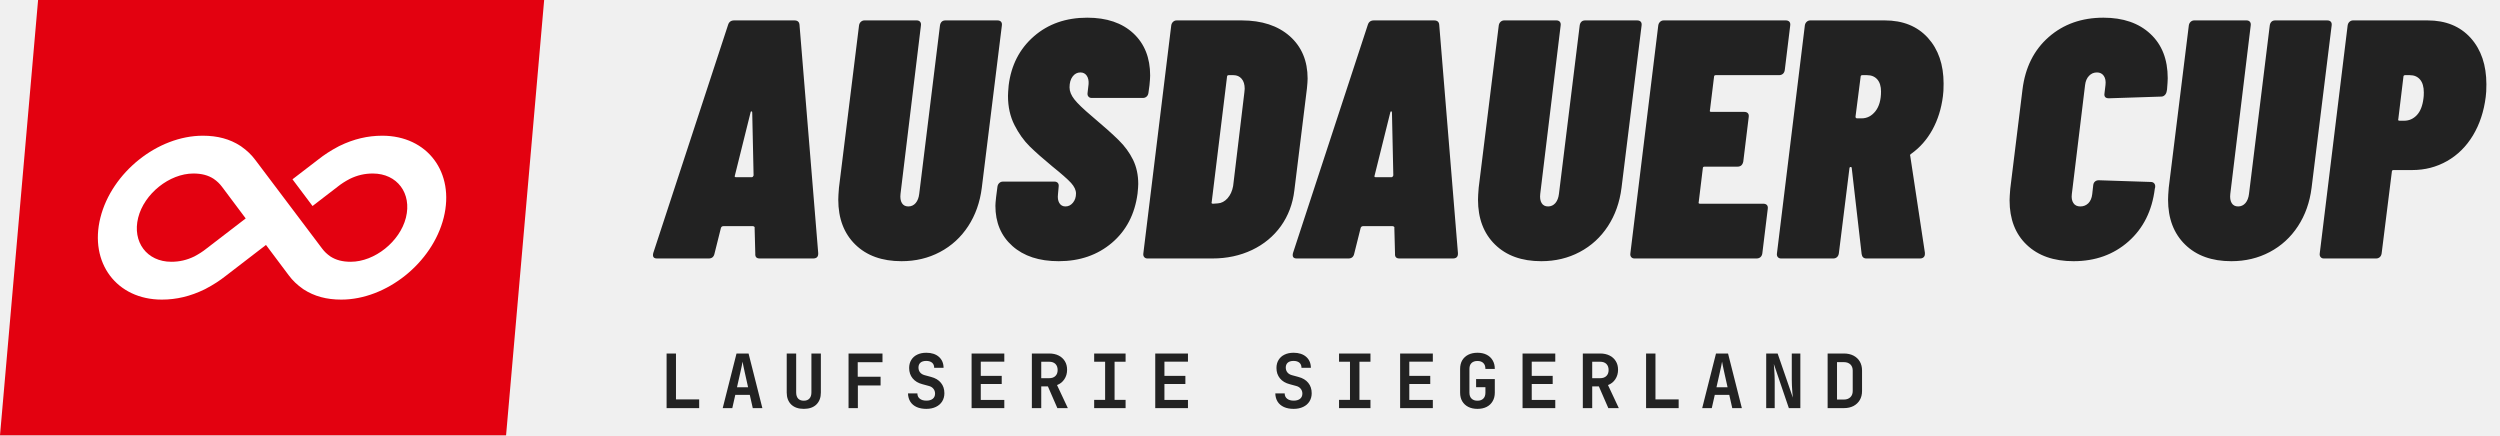
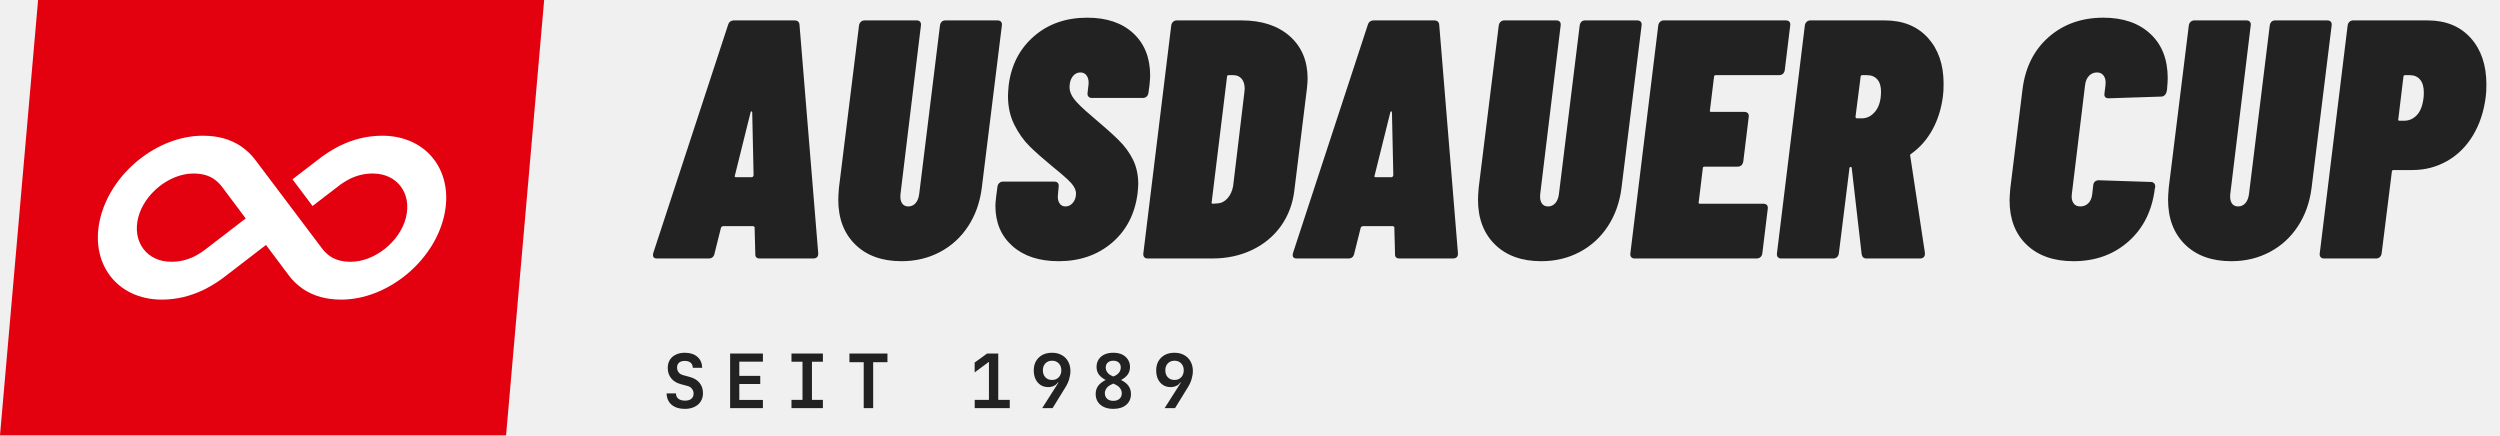
- <svg xmlns="http://www.w3.org/2000/svg" viewBox="0 0 367.54 64" role="img" aria-label="AUSDAUER CUP – LAUFSERIE SIEGERLAND">
+ <svg xmlns="http://www.w3.org/2000/svg" viewBox="0 0 367.54 64" role="img" aria-label="AUSDAUER CUP – SEIT 1989">
  <g transform="translate(0 0) scale(1)">
    <polygon points="5.6,0 80,0 74.4,64 0,64" fill="#E30110" />
    <g fill="#FFFFFF" transform="translate(13.1 19.95) scale(0.85) translate(-318.11 -283.6)">
      <path d="M 338.402 303.129 C 337.762 303.641 337.133 304.043 336.301 304.488 C 335 305.117 333.738 305.406 332.324 305.406 C 328.113 305.406 325.547 301.984 326.598 297.777 C 327.633 293.637 332.008 290.141 336.145 290.141 C 337.566 290.141 338.688 290.434 339.652 291.059 C 340.262 291.484 340.684 291.895 341.082 292.418 L 345.195 297.91 Z M 368.816 283.602 C 366.281 283.602 363.871 284.176 361.445 285.355 L 361.359 285.398 L 361.238 285.461 C 359.891 286.172 358.801 286.879 357.711 287.742 L 353.285 291.141 L 356.754 295.762 L 361.102 292.418 C 361.738 291.914 362.371 291.504 363.203 291.066 C 364.504 290.434 365.766 290.141 367.18 290.141 C 371.391 290.141 373.961 293.566 372.906 297.777 C 371.867 301.914 367.496 305.406 363.359 305.406 C 361.938 305.406 360.816 305.113 359.852 304.492 C 359.242 304.066 358.82 303.66 358.422 303.133 L 346.871 287.812 C 346.188 286.895 345.426 286.164 344.402 285.445 L 344.281 285.363 C 342.453 284.176 340.332 283.602 337.781 283.602 C 329.965 283.602 322.02 289.961 320.062 297.777 C 318.105 305.586 322.871 311.949 330.688 311.949 C 333.223 311.949 335.633 311.371 338.059 310.191 L 338.145 310.148 L 338.266 310.086 C 339.609 309.379 340.703 308.672 341.789 307.812 L 348.703 302.496 L 352.633 307.738 C 353.316 308.656 354.078 309.383 355.102 310.105 L 355.223 310.188 C 357.051 311.371 359.172 311.949 361.723 311.949 C 369.539 311.949 377.488 305.586 379.441 297.777 C 381.398 289.961 376.633 283.602 368.816 283.602" />
    </g>
  </g>
  <path fill="#222222" d="M111.69 38Q110.99 38 111.04 37.3L111.04 37.3L110.94 33.5Q110.99 33.4 110.89 33.33Q110.79 33.25 110.69 33.25L110.69 33.25L106.34 33.25Q106.09 33.25 105.99 33.5L105.99 33.5L105.04 37.3Q104.89 38 104.19 38L104.19 38L96.59 38Q95.84 38 96.04 37.2L96.04 37.2L107.04 3.65Q107.24 3 107.94 3L107.94 3L116.79 3Q117.49 3 117.54 3.65L117.54 3.65L120.29 37.2L120.29 37.3Q120.29 38 119.54 38L119.54 38L111.69 38ZM108.04 25.8Q107.94 26.05 108.19 26.05L108.19 26.05L110.54 26.05Q110.69 26.05 110.79 25.8L110.79 25.8L110.59 16.55Q110.59 16.35 110.47 16.38Q110.34 16.4 110.34 16.55L110.34 16.55L108.04 25.8ZM132.54 38.4Q128.24 38.4 125.74 35.95Q123.24 33.5 123.24 29.35L123.24 29.35Q123.24 28.8 123.34 27.6L123.34 27.6L126.29 3.75Q126.34 3.4 126.57 3.2Q126.79 3 127.09 3L127.09 3L134.79 3Q135.09 3 135.27 3.2Q135.44 3.4 135.39 3.75L135.39 3.75L132.39 28.5Q132.29 29.35 132.59 29.85Q132.89 30.35 133.54 30.35L133.54 30.35Q134.19 30.35 134.62 29.85Q135.04 29.35 135.14 28.5L135.14 28.5L138.19 3.75Q138.24 3.4 138.44 3.2Q138.64 3 138.99 3L138.99 3L146.64 3Q146.99 3 147.17 3.2Q147.34 3.4 147.29 3.75L147.29 3.75L144.34 27.6Q143.94 30.8 142.34 33.25Q140.74 35.7 138.19 37.05Q135.64 38.4 132.54 38.4L132.54 38.4ZM155.64 38.4Q151.34 38.4 148.84 36.17Q146.34 33.95 146.34 30.25L146.34 30.25Q146.34 29.9 146.44 29L146.44 29L146.64 27.45Q146.69 27.1 146.92 26.9Q147.14 26.7 147.44 26.7L147.44 26.7L155.04 26.7Q155.34 26.7 155.52 26.9Q155.69 27.1 155.64 27.45L155.64 27.45L155.54 28.55Q155.44 29.35 155.74 29.85Q156.04 30.35 156.64 30.35L156.64 30.35Q157.29 30.35 157.74 29.8Q158.19 29.25 158.19 28.45L158.19 28.45Q158.19 27.7 157.47 26.9Q156.74 26.1 154.69 24.45L154.69 24.45Q152.69 22.8 151.39 21.53Q150.09 20.25 149.14 18.38Q148.19 16.5 148.19 14.1L148.19 14.1Q148.19 13.65 148.29 12.55L148.29 12.55Q148.84 8.1 151.99 5.35Q155.14 2.6 159.84 2.6L159.84 2.6Q164.14 2.6 166.62 4.9Q169.09 7.2 169.09 11.1L169.09 11.1Q169.09 11.55 168.99 12.55L168.99 12.55L168.84 13.65Q168.79 14 168.57 14.2Q168.34 14.4 168.04 14.4L168.04 14.4L160.49 14.4Q160.19 14.4 160.02 14.2Q159.84 14 159.89 13.65L159.89 13.65L160.04 12.35Q160.09 11.6 159.77 11.13Q159.44 10.65 158.84 10.65L158.84 10.65Q158.14 10.65 157.69 11.25Q157.24 11.85 157.24 12.85L157.24 12.85Q157.24 13.7 157.94 14.6Q158.64 15.5 160.54 17.1L160.54 17.1Q163.09 19.25 164.44 20.58Q165.79 21.9 166.57 23.48Q167.34 25.05 167.34 27.05L167.34 27.05Q167.34 27.45 167.24 28.45L167.24 28.45Q166.64 33 163.47 35.7Q160.29 38.4 155.64 38.4L155.64 38.4ZM168.69 38Q168.39 38 168.22 37.8Q168.04 37.6 168.09 37.25L168.09 37.25L172.19 3.75Q172.24 3.4 172.47 3.2Q172.69 3 172.99 3L172.99 3L182.54 3Q186.99 3 189.62 5.32Q192.24 7.65 192.24 11.55L192.24 11.55Q192.24 12 192.14 13L192.14 13L190.29 28Q189.94 30.95 188.32 33.23Q186.69 35.5 184.07 36.75Q181.44 38 178.24 38L178.24 38L168.69 38ZM178.14 29.7Q178.04 29.95 178.34 29.95L178.34 29.95L179.04 29.9Q179.84 29.85 180.47 29.15Q181.09 28.45 181.29 27.35L181.29 27.35L182.94 13.6L182.99 13.05Q182.99 12.1 182.54 11.58Q182.09 11.05 181.34 11.05L181.34 11.05L180.64 11.05Q180.39 11.05 180.39 11.3L180.39 11.3L178.14 29.7ZM205.74 38Q205.04 38 205.09 37.3L205.09 37.3L204.99 33.5Q205.04 33.4 204.94 33.33Q204.84 33.25 204.74 33.25L204.74 33.25L200.39 33.25Q200.14 33.25 200.04 33.5L200.04 33.5L199.09 37.3Q198.94 38 198.24 38L198.24 38L190.64 38Q189.89 38 190.09 37.2L190.09 37.2L201.09 3.65Q201.29 3 201.99 3L201.99 3L210.84 3Q211.54 3 211.59 3.65L211.59 3.65L214.34 37.2L214.34 37.3Q214.34 38 213.59 38L213.59 38L205.74 38ZM202.09 25.8Q201.99 26.05 202.24 26.05L202.24 26.05L204.59 26.05Q204.74 26.05 204.84 25.8L204.84 25.8L204.64 16.55Q204.64 16.35 204.52 16.38Q204.39 16.4 204.39 16.55L204.39 16.55L202.09 25.8ZM226.59 38.4Q222.29 38.4 219.79 35.95Q217.29 33.5 217.29 29.35L217.29 29.35Q217.29 28.8 217.39 27.6L217.39 27.6L220.34 3.75Q220.39 3.4 220.62 3.2Q220.84 3 221.14 3L221.14 3L228.84 3Q229.14 3 229.32 3.2Q229.49 3.4 229.44 3.75L229.44 3.75L226.44 28.5Q226.34 29.35 226.64 29.85Q226.94 30.35 227.59 30.35L227.59 30.35Q228.24 30.35 228.67 29.85Q229.09 29.35 229.19 28.5L229.19 28.5L232.24 3.75Q232.29 3.4 232.49 3.2Q232.69 3 233.04 3L233.04 3L240.69 3Q241.04 3 241.22 3.2Q241.39 3.4 241.34 3.75L241.34 3.75L238.39 27.6Q237.99 30.8 236.39 33.25Q234.79 35.7 232.24 37.05Q229.69 38.4 226.59 38.4L226.59 38.4ZM262.39 10.3Q262.34 10.65 262.12 10.85Q261.89 11.05 261.54 11.05L261.54 11.05L252.24 11.05Q251.99 11.05 251.99 11.3L251.99 11.3L251.39 16.2Q251.29 16.45 251.59 16.45L251.59 16.45L256.44 16.45Q256.79 16.45 256.97 16.65Q257.14 16.85 257.09 17.2L257.09 17.2L256.29 23.75Q256.14 24.5 255.44 24.5L255.44 24.5L250.59 24.5Q250.34 24.5 250.34 24.75L250.34 24.75L249.74 29.7Q249.64 29.95 249.94 29.95L249.94 29.95L259.24 29.95Q259.59 29.95 259.77 30.15Q259.94 30.35 259.89 30.7L259.89 30.7L259.09 37.25Q259.04 37.6 258.82 37.8Q258.59 38 258.24 38L258.24 38L240.29 38Q239.99 38 239.82 37.8Q239.64 37.6 239.69 37.25L239.69 37.25L243.79 3.75Q243.84 3.4 244.07 3.2Q244.29 3 244.59 3L244.59 3L262.54 3Q262.89 3 263.07 3.2Q263.24 3.4 263.19 3.75L263.19 3.75L262.39 10.3ZM274.39 38Q273.79 38 273.69 37.35L273.69 37.35L272.24 24.75Q272.24 24.55 272.09 24.55L272.09 24.55Q271.89 24.55 271.89 24.8L271.89 24.8L270.34 37.25Q270.29 37.6 270.07 37.8Q269.84 38 269.54 38L269.54 38L261.84 38Q261.54 38 261.37 37.8Q261.19 37.6 261.24 37.25L261.24 37.25L265.34 3.75Q265.39 3.4 265.62 3.2Q265.84 3 266.14 3L266.14 3L277.09 3Q281.09 3 283.42 5.55Q285.74 8.1 285.74 12.3L285.74 12.3Q285.74 13.5 285.64 14.15L285.64 14.15Q285.29 16.9 284.09 19.08Q282.89 21.25 280.99 22.6L280.99 22.6Q280.74 22.75 280.84 22.95L280.84 22.95L282.99 37.15L282.99 37.35Q282.99 37.65 282.79 37.83Q282.59 38 282.29 38L282.29 38L274.39 38ZM274.49 11.05L273.79 11.05Q273.54 11.05 273.54 11.3L273.54 11.3L272.79 17.15Q272.79 17.4 273.04 17.4L273.04 17.4L273.69 17.4Q274.89 17.4 275.72 16.35Q276.54 15.3 276.54 13.45L276.54 13.45Q276.54 12.3 275.99 11.67Q275.44 11.05 274.49 11.05L274.49 11.05ZM304.84 38.4Q300.49 38.4 297.97 36Q295.44 33.6 295.44 29.45L295.44 29.45Q295.44 28.95 295.54 27.75L295.54 27.75L297.34 13.15Q297.94 8.3 301.19 5.45Q304.44 2.6 309.24 2.6L309.24 2.6Q313.59 2.6 316.14 4.98Q318.69 7.35 318.69 11.5L318.69 11.5Q318.69 11.95 318.59 13.15L318.59 13.15L318.54 13.4Q318.49 13.75 318.27 13.97Q318.04 14.2 317.74 14.2L317.74 14.2L310.04 14.45Q309.29 14.45 309.39 13.75L309.39 13.75L309.54 12.5Q309.64 11.65 309.29 11.15Q308.94 10.65 308.29 10.65L308.29 10.65Q307.59 10.65 307.12 11.15Q306.64 11.65 306.54 12.5L306.54 12.5L304.59 28.55Q304.49 29.35 304.82 29.85Q305.14 30.35 305.84 30.35L305.84 30.35Q306.54 30.35 307.02 29.88Q307.49 29.4 307.59 28.55L307.59 28.55L307.74 27.2Q307.79 26.85 308.02 26.67Q308.24 26.5 308.54 26.5L308.54 26.5L316.19 26.75Q316.54 26.75 316.72 26.98Q316.89 27.2 316.84 27.55L316.84 27.55L316.79 27.75Q316.19 32.6 312.92 35.5Q309.64 38.4 304.84 38.4L304.84 38.4ZM328.04 38.4Q323.74 38.4 321.24 35.95Q318.74 33.5 318.74 29.35L318.74 29.35Q318.74 28.8 318.84 27.6L318.84 27.6L321.79 3.75Q321.84 3.4 322.07 3.2Q322.29 3 322.59 3L322.59 3L330.29 3Q330.59 3 330.77 3.2Q330.94 3.4 330.89 3.75L330.89 3.75L327.89 28.5Q327.79 29.35 328.09 29.85Q328.39 30.35 329.04 30.35L329.04 30.35Q329.69 30.35 330.12 29.85Q330.54 29.35 330.64 28.5L330.64 28.5L333.69 3.75Q333.74 3.4 333.94 3.2Q334.14 3 334.49 3L334.49 3L342.14 3Q342.49 3 342.67 3.2Q342.84 3.4 342.79 3.75L342.79 3.75L339.84 27.6Q339.44 30.8 337.84 33.25Q336.24 35.7 333.69 37.05Q331.14 38.4 328.04 38.4L328.04 38.4ZM356.89 3Q360.89 3 363.22 5.57Q365.54 8.15 365.54 12.4L365.54 12.4Q365.54 13.6 365.44 14.25L365.44 14.25Q365.04 17.45 363.57 19.9Q362.09 22.35 359.77 23.67Q357.44 25 354.64 25L354.64 25L351.89 25Q351.64 25 351.64 25.25L351.64 25.25L350.14 37.25Q350.09 37.6 349.87 37.8Q349.64 38 349.34 38L349.34 38L341.64 38Q341.34 38 341.17 37.8Q340.99 37.6 341.04 37.25L341.04 37.25L345.14 3.75Q345.19 3.4 345.42 3.2Q345.64 3 345.94 3L345.94 3L356.89 3ZM353.44 17.75Q354.54 17.75 355.32 16.92Q356.09 16.1 356.29 14.45L356.29 14.45Q356.34 14.15 356.34 13.6L356.34 13.6Q356.34 12.35 355.79 11.7Q355.24 11.05 354.29 11.05L354.29 11.05L353.59 11.05Q353.34 11.05 353.34 11.3L353.34 11.3L352.59 17.5Q352.49 17.75 352.79 17.75L352.79 17.75L353.44 17.75Z" />
-   <path fill="#222222" d="M102.79 60L98 60L98 51.97L99.38 51.97L99.38 58.72L102.79 58.72L102.79 60ZM107.66 60L106.25 60L108.28 51.97L110.05 51.97L112.08 60L110.67 60L110.23 58.05L108.1 58.05L107.66 60ZM108.84 54.76L108.35 56.93L109.98 56.93L109.5 54.78Q109.38 54.24 109.29 53.8Q109.2 53.37 109.17 53.17L109.17 53.17Q109.13 53.37 109.05 53.8Q108.97 54.24 108.84 54.76L108.84 54.76ZM118.17 60.11L118.17 60.11Q116.99 60.11 116.32 59.47Q115.66 58.82 115.66 57.71L115.66 57.71L115.66 51.97L117.05 51.97L117.05 57.7Q117.05 58.27 117.33 58.59Q117.62 58.91 118.17 58.91L118.17 58.91Q118.71 58.91 119 58.59Q119.29 58.27 119.29 57.7L119.29 57.7L119.29 51.97L120.68 51.97L120.68 57.71Q120.68 58.82 120.02 59.47Q119.36 60.11 118.17 60.11ZM126.12 60L124.75 60L124.75 51.97L129.74 51.97L129.74 53.25L126.1 53.25L126.1 55.39L129.46 55.39L129.46 56.67L126.12 56.67L126.12 60ZM136.19 60.11L136.19 60.11Q135.36 60.11 134.76 59.84Q134.15 59.56 133.83 59.05Q133.51 58.54 133.49 57.84L133.49 57.84L134.87 57.84Q134.87 58.34 135.23 58.62Q135.58 58.9 136.2 58.9L136.2 58.9Q136.79 58.9 137.13 58.63Q137.47 58.35 137.47 57.87L137.47 57.87Q137.47 57.46 137.23 57.16Q136.99 56.85 136.55 56.74L136.55 56.74L135.63 56.49Q134.68 56.25 134.17 55.62Q133.66 55 133.66 54.1L133.66 54.1Q133.66 53.42 133.97 52.92Q134.28 52.41 134.84 52.14Q135.41 51.86 136.18 51.86L136.18 51.86Q137.34 51.86 138.03 52.46Q138.71 53.06 138.72 54.07L138.72 54.07L137.34 54.07Q137.34 53.6 137.04 53.33Q136.73 53.06 136.17 53.06L136.17 53.06Q135.63 53.06 135.33 53.31Q135.03 53.57 135.03 54.03L135.03 54.03Q135.03 54.45 135.26 54.74Q135.49 55.03 135.91 55.15L135.91 55.15L136.87 55.41Q137.83 55.66 138.33 56.28Q138.84 56.9 138.84 57.81L138.84 57.81Q138.84 58.49 138.51 59.02Q138.18 59.54 137.59 59.82Q136.99 60.11 136.19 60.11ZM147.65 60L142.84 60L142.84 51.97L147.65 51.97L147.65 53.17L144.19 53.17L144.19 55.26L147.27 55.26L147.27 56.45L144.19 56.45L144.19 58.8L147.65 58.8L147.65 60ZM153.08 60L151.7 60L151.7 51.97L154.24 51.97Q155.05 51.97 155.64 52.27Q156.22 52.56 156.55 53.1Q156.88 53.63 156.88 54.36L156.88 54.36Q156.88 55.15 156.48 55.75Q156.08 56.36 155.4 56.61L155.4 56.61L156.99 60L155.45 60L154.06 56.81L153.08 56.81L153.08 60ZM153.08 53.18L153.08 55.6L154.24 55.6Q154.83 55.6 155.16 55.28Q155.49 54.96 155.49 54.4L155.49 54.4Q155.49 53.83 155.16 53.5Q154.83 53.18 154.24 53.18L154.24 53.18L153.08 53.18ZM165.48 60L160.86 60L160.86 58.79L162.47 58.79L162.47 53.18L160.86 53.18L160.86 51.97L165.48 51.97L165.48 53.18L163.86 53.18L163.86 58.79L165.48 58.79L165.48 60ZM174.65 60L169.84 60L169.84 51.97L174.65 51.97L174.65 53.17L171.19 53.17L171.19 55.26L174.27 55.26L174.27 56.45L171.19 56.45L171.19 58.8L174.65 58.8L174.65 60ZM190.19 60.11L190.19 60.11Q189.36 60.11 188.76 59.84Q188.15 59.56 187.83 59.05Q187.51 58.54 187.49 57.84L187.49 57.84L188.87 57.84Q188.87 58.34 189.23 58.62Q189.58 58.9 190.2 58.9L190.2 58.9Q190.79 58.9 191.13 58.63Q191.47 58.35 191.47 57.87L191.47 57.87Q191.47 57.46 191.23 57.16Q190.99 56.85 190.55 56.74L190.55 56.74L189.63 56.49Q188.68 56.25 188.17 55.62Q187.66 55 187.66 54.1L187.66 54.1Q187.66 53.42 187.97 52.92Q188.28 52.41 188.84 52.14Q189.41 51.86 190.18 51.86L190.18 51.86Q191.34 51.86 192.03 52.46Q192.71 53.06 192.72 54.07L192.72 54.07L191.34 54.07Q191.34 53.6 191.04 53.33Q190.73 53.06 190.17 53.06L190.17 53.06Q189.63 53.06 189.33 53.31Q189.03 53.57 189.03 54.03L189.03 54.03Q189.03 54.45 189.26 54.74Q189.49 55.03 189.91 55.15L189.91 55.15L190.87 55.41Q191.83 55.66 192.33 56.28Q192.84 56.9 192.84 57.81L192.84 57.81Q192.84 58.49 192.51 59.02Q192.18 59.54 191.59 59.82Q190.99 60.11 190.19 60.11ZM201.48 60L196.86 60L196.86 58.79L198.47 58.79L198.47 53.18L196.86 53.18L196.86 51.97L201.48 51.97L201.48 53.18L199.86 53.18L199.86 58.79L201.48 58.79L201.48 60ZM210.65 60L205.84 60L205.84 51.97L210.65 51.97L210.65 53.17L207.19 53.17L207.19 55.26L210.27 55.26L210.27 56.45L207.19 56.45L207.19 58.8L210.65 58.8L210.65 60ZM217.21 60.11L217.21 60.11Q216.44 60.11 215.86 59.82Q215.29 59.53 214.97 58.99Q214.66 58.46 214.66 57.73L214.66 57.73L214.66 54.24Q214.66 53.5 214.97 52.97Q215.29 52.44 215.86 52.15Q216.44 51.86 217.21 51.86L217.21 51.86Q217.99 51.86 218.56 52.15Q219.13 52.44 219.44 52.97Q219.76 53.5 219.76 54.24L219.76 54.24L218.38 54.24Q218.38 53.66 218.07 53.37Q217.77 53.07 217.21 53.07L217.21 53.07Q216.65 53.07 216.34 53.37Q216.03 53.66 216.03 54.23L216.03 54.23L216.03 57.73Q216.03 58.3 216.34 58.6Q216.65 58.91 217.21 58.91L217.21 58.91Q217.77 58.91 218.07 58.6Q218.38 58.3 218.38 57.73L218.38 57.73L218.38 56.92L217.01 56.92L217.01 55.73L219.76 55.73L219.76 57.73Q219.76 58.46 219.44 58.99Q219.13 59.53 218.56 59.82Q217.99 60.11 217.21 60.11ZM228.65 60L223.84 60L223.84 51.97L228.65 51.97L228.65 53.17L225.19 53.17L225.19 55.26L228.27 55.26L228.27 56.45L225.19 56.45L225.19 58.8L228.65 58.8L228.65 60ZM234.08 60L232.7 60L232.7 51.97L235.24 51.97Q236.05 51.97 236.64 52.27Q237.22 52.56 237.55 53.1Q237.88 53.63 237.88 54.36L237.88 54.36Q237.88 55.15 237.48 55.75Q237.08 56.36 236.4 56.61L236.4 56.61L237.99 60L236.45 60L235.06 56.81L234.08 56.81L234.08 60ZM234.08 53.18L234.08 55.6L235.24 55.6Q235.83 55.6 236.16 55.28Q236.49 54.96 236.49 54.4L236.49 54.4Q236.49 53.83 236.16 53.5Q235.83 53.18 235.24 53.18L235.24 53.18L234.08 53.18ZM246.79 60L242 60L242 51.97L243.38 51.97L243.38 58.72L246.79 58.72L246.79 60ZM251.66 60L250.25 60L252.28 51.97L254.05 51.97L256.08 60L254.67 60L254.23 58.05L252.1 58.05L251.66 60ZM252.84 54.76L252.35 56.93L253.98 56.93L253.5 54.78Q253.38 54.24 253.29 53.8Q253.2 53.37 253.17 53.17L253.17 53.17Q253.13 53.37 253.05 53.8Q252.97 54.24 252.84 54.76L252.84 54.76ZM260.91 60L259.66 60L259.66 51.97L261.34 51.97L263.58 58.46Q263.54 58.11 263.5 57.63Q263.47 57.15 263.44 56.65Q263.42 56.15 263.42 55.78L263.42 55.78L263.42 51.97L264.68 51.97L264.68 60L262.99 60L260.78 53.51Q260.8 53.83 260.84 54.28Q260.87 54.73 260.89 55.2Q260.91 55.68 260.91 56.07L260.91 56.07L260.91 60ZM271.08 60L268.69 60L268.69 51.97L271.08 51.97Q271.89 51.97 272.49 52.28Q273.09 52.59 273.42 53.15Q273.75 53.71 273.75 54.48L273.75 54.48L273.75 57.48Q273.75 58.24 273.42 58.81Q273.09 59.37 272.49 59.69Q271.89 60 271.08 60L271.08 60ZM270.07 53.24L270.07 58.74L271.08 58.74Q271.67 58.74 272.03 58.4Q272.38 58.06 272.38 57.48L272.38 57.48L272.38 54.48Q272.38 53.91 272.03 53.57Q271.67 53.24 271.08 53.24L271.08 53.24L270.07 53.24Z" />
+   <path fill="#222222" d="M100.7 60.11L100.7 60.11Q99.87 60.11 99.27 59.84Q98.66 59.56 98.34 59.05Q98.01 58.54 98 57.84L98 57.84L99.38 57.84Q99.38 58.34 99.73 58.62Q100.09 58.9 100.71 58.9L100.71 58.9Q101.3 58.9 101.64 58.63Q101.97 58.35 101.97 57.87L101.97 57.87Q101.97 57.46 101.73 57.16Q101.5 56.85 101.06 56.74L101.06 56.74L100.13 56.49Q99.19 56.25 98.68 55.62Q98.17 55 98.17 54.1L98.17 54.1Q98.17 53.42 98.47 52.92Q98.78 52.41 99.35 52.14Q99.91 51.86 100.68 51.86L100.68 51.86Q101.85 51.86 102.53 52.46Q103.21 53.06 103.23 54.07L103.23 54.07L101.85 54.07Q101.85 53.6 101.54 53.33Q101.23 53.06 100.67 53.06L100.67 53.06Q100.13 53.06 99.84 53.31Q99.54 53.57 99.54 54.03L99.54 54.03Q99.54 54.45 99.77 54.74Q99.99 55.03 100.42 55.15L100.42 55.15L101.38 55.41Q102.33 55.66 102.84 56.28Q103.35 56.9 103.35 57.81L103.35 57.81Q103.35 58.49 103.02 59.02Q102.69 59.54 102.09 59.82Q101.5 60.11 100.7 60.11ZM112.16 60L107.34 60L107.34 51.97L112.16 51.97L112.16 53.17L108.69 53.17L108.69 55.26L111.77 55.26L111.77 56.45L108.69 56.45L108.69 58.8L112.16 58.8L112.16 60ZM120.98 60L116.36 60L116.36 58.79L117.98 58.79L117.98 53.18L116.36 53.18L116.36 51.97L120.98 51.97L120.98 53.18L119.37 53.18L119.37 58.79L120.98 58.79L120.98 60ZM128.37 60L126.98 60L126.98 53.25L124.88 53.25L124.88 51.97L130.47 51.97L130.47 53.25L128.37 53.25L128.37 60ZM148.45 60L143.3 60L143.3 58.79L145.39 58.79L145.39 53.19L143.29 54.75L143.29 53.3L145.13 51.97L146.76 51.97L146.76 58.79L148.45 58.79L148.45 60ZM154.75 60L153.22 60L155.6 56.26L155.53 56.22Q155.31 56.56 154.94 56.73Q154.56 56.91 154.1 56.91L154.1 56.91Q153.46 56.91 152.98 56.6Q152.51 56.29 152.24 55.74Q151.98 55.19 151.98 54.46L151.98 54.46Q151.98 53.66 152.31 53.09Q152.65 52.51 153.25 52.18Q153.86 51.86 154.66 51.86L154.66 51.86Q155.49 51.86 156.09 52.2Q156.7 52.53 157.03 53.14Q157.37 53.74 157.37 54.56L157.37 54.56Q157.37 55.12 157.18 55.75Q156.99 56.38 156.64 56.93L156.64 56.93L154.75 60ZM154.67 55.86L154.67 55.86Q155.28 55.86 155.65 55.47Q156.03 55.08 156.03 54.43L156.03 54.43Q156.03 53.81 155.65 53.42Q155.28 53.03 154.67 53.03L154.67 53.03Q154.07 53.03 153.69 53.42Q153.32 53.81 153.32 54.43L153.32 54.43Q153.32 55.08 153.69 55.47Q154.07 55.86 154.67 55.86ZM163.67 60.11L163.67 60.11Q162.88 60.11 162.3 59.84Q161.72 59.57 161.4 59.08Q161.08 58.58 161.08 57.92L161.08 57.92Q161.08 57.2 161.48 56.68L161.48 56.68Q161.86 56.21 162.55 55.86L162.55 55.86Q161.94 55.55 161.6 55.12L161.6 55.12Q161.21 54.63 161.21 53.95L161.21 53.95Q161.21 53.33 161.51 52.86Q161.8 52.39 162.36 52.12Q162.91 51.86 163.67 51.86Q164.43 51.86 164.98 52.12Q165.52 52.39 165.82 52.86Q166.13 53.33 166.13 53.95L166.13 53.95Q166.13 54.64 165.74 55.13L165.74 55.13Q165.41 55.55 164.81 55.86L164.81 55.86Q165.54 56.23 165.88 56.69L165.88 56.69Q166.27 57.22 166.27 57.92L166.27 57.92Q166.27 58.93 165.57 59.52Q164.87 60.11 163.67 60.11ZM163.67 58.93L163.67 58.93Q164.25 58.93 164.58 58.63Q164.92 58.33 164.92 57.83L164.92 57.83Q164.92 57.45 164.69 57.1Q164.45 56.76 164.05 56.57L164.05 56.57L163.67 56.39L163.29 56.58Q162.89 56.76 162.66 57.1Q162.43 57.44 162.43 57.82L162.43 57.82Q162.43 58.32 162.77 58.63Q163.1 58.93 163.67 58.93ZM163.41 55.23L163.67 55.35L163.93 55.24Q164.32 55.05 164.55 54.73Q164.77 54.41 164.77 54.02L164.77 54.02Q164.77 53.57 164.48 53.3Q164.18 53.03 163.67 53.03Q163.17 53.03 162.86 53.3Q162.56 53.58 162.56 54.03L162.56 54.03Q162.56 54.41 162.79 54.73Q163.02 55.05 163.41 55.23L163.41 55.23ZM172.75 60L171.22 60L173.6 56.26L173.53 56.22Q173.31 56.56 172.94 56.73Q172.56 56.91 172.1 56.91L172.1 56.91Q171.46 56.91 170.98 56.6Q170.51 56.29 170.24 55.74Q169.98 55.19 169.98 54.46L169.98 54.46Q169.98 53.66 170.31 53.09Q170.65 52.51 171.25 52.18Q171.86 51.86 172.66 51.86L172.66 51.86Q173.49 51.86 174.09 52.2Q174.7 52.53 175.03 53.14Q175.37 53.74 175.37 54.56L175.37 54.56Q175.37 55.12 175.18 55.75Q174.99 56.38 174.64 56.93L174.64 56.93L172.75 60ZM172.67 55.86L172.67 55.86Q173.28 55.86 173.65 55.47Q174.03 55.08 174.03 54.43L174.03 54.43Q174.03 53.81 173.65 53.42Q173.28 53.03 172.67 53.03L172.67 53.03Q172.07 53.03 171.69 53.42Q171.32 53.81 171.32 54.43L171.32 54.43Q171.32 55.08 171.69 55.47Q172.07 55.86 172.67 55.86Z" />
</svg>
